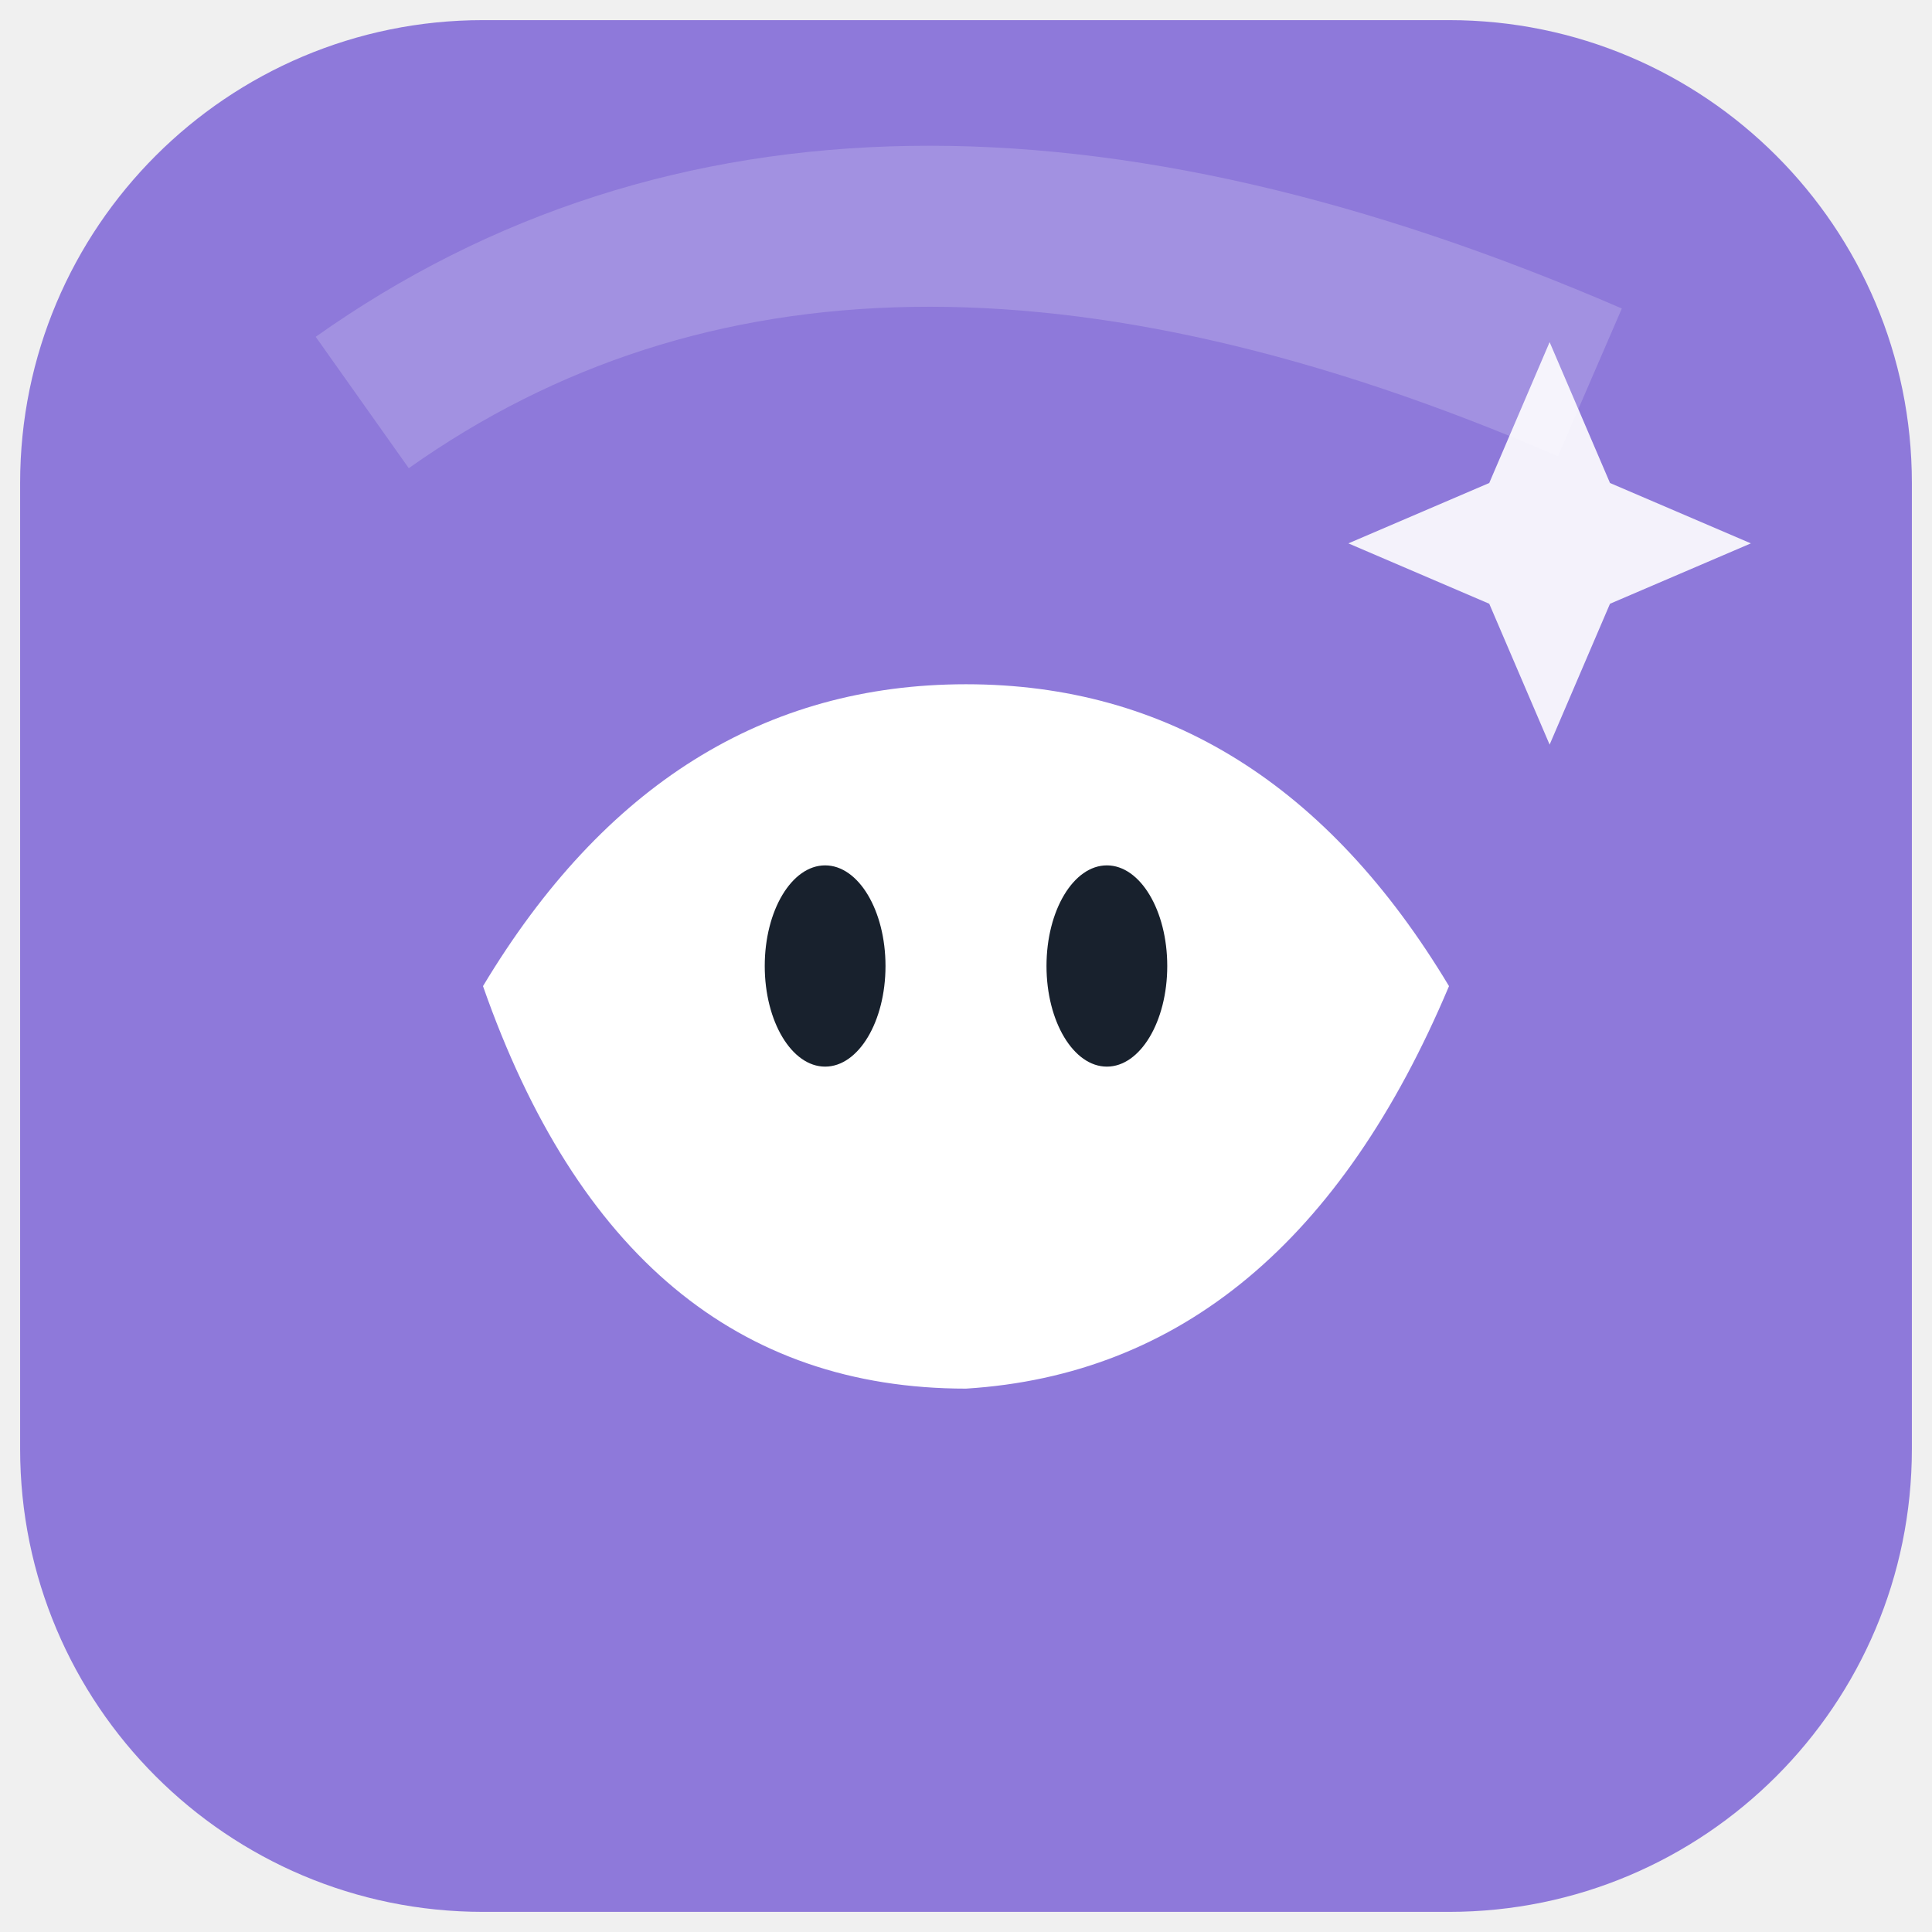
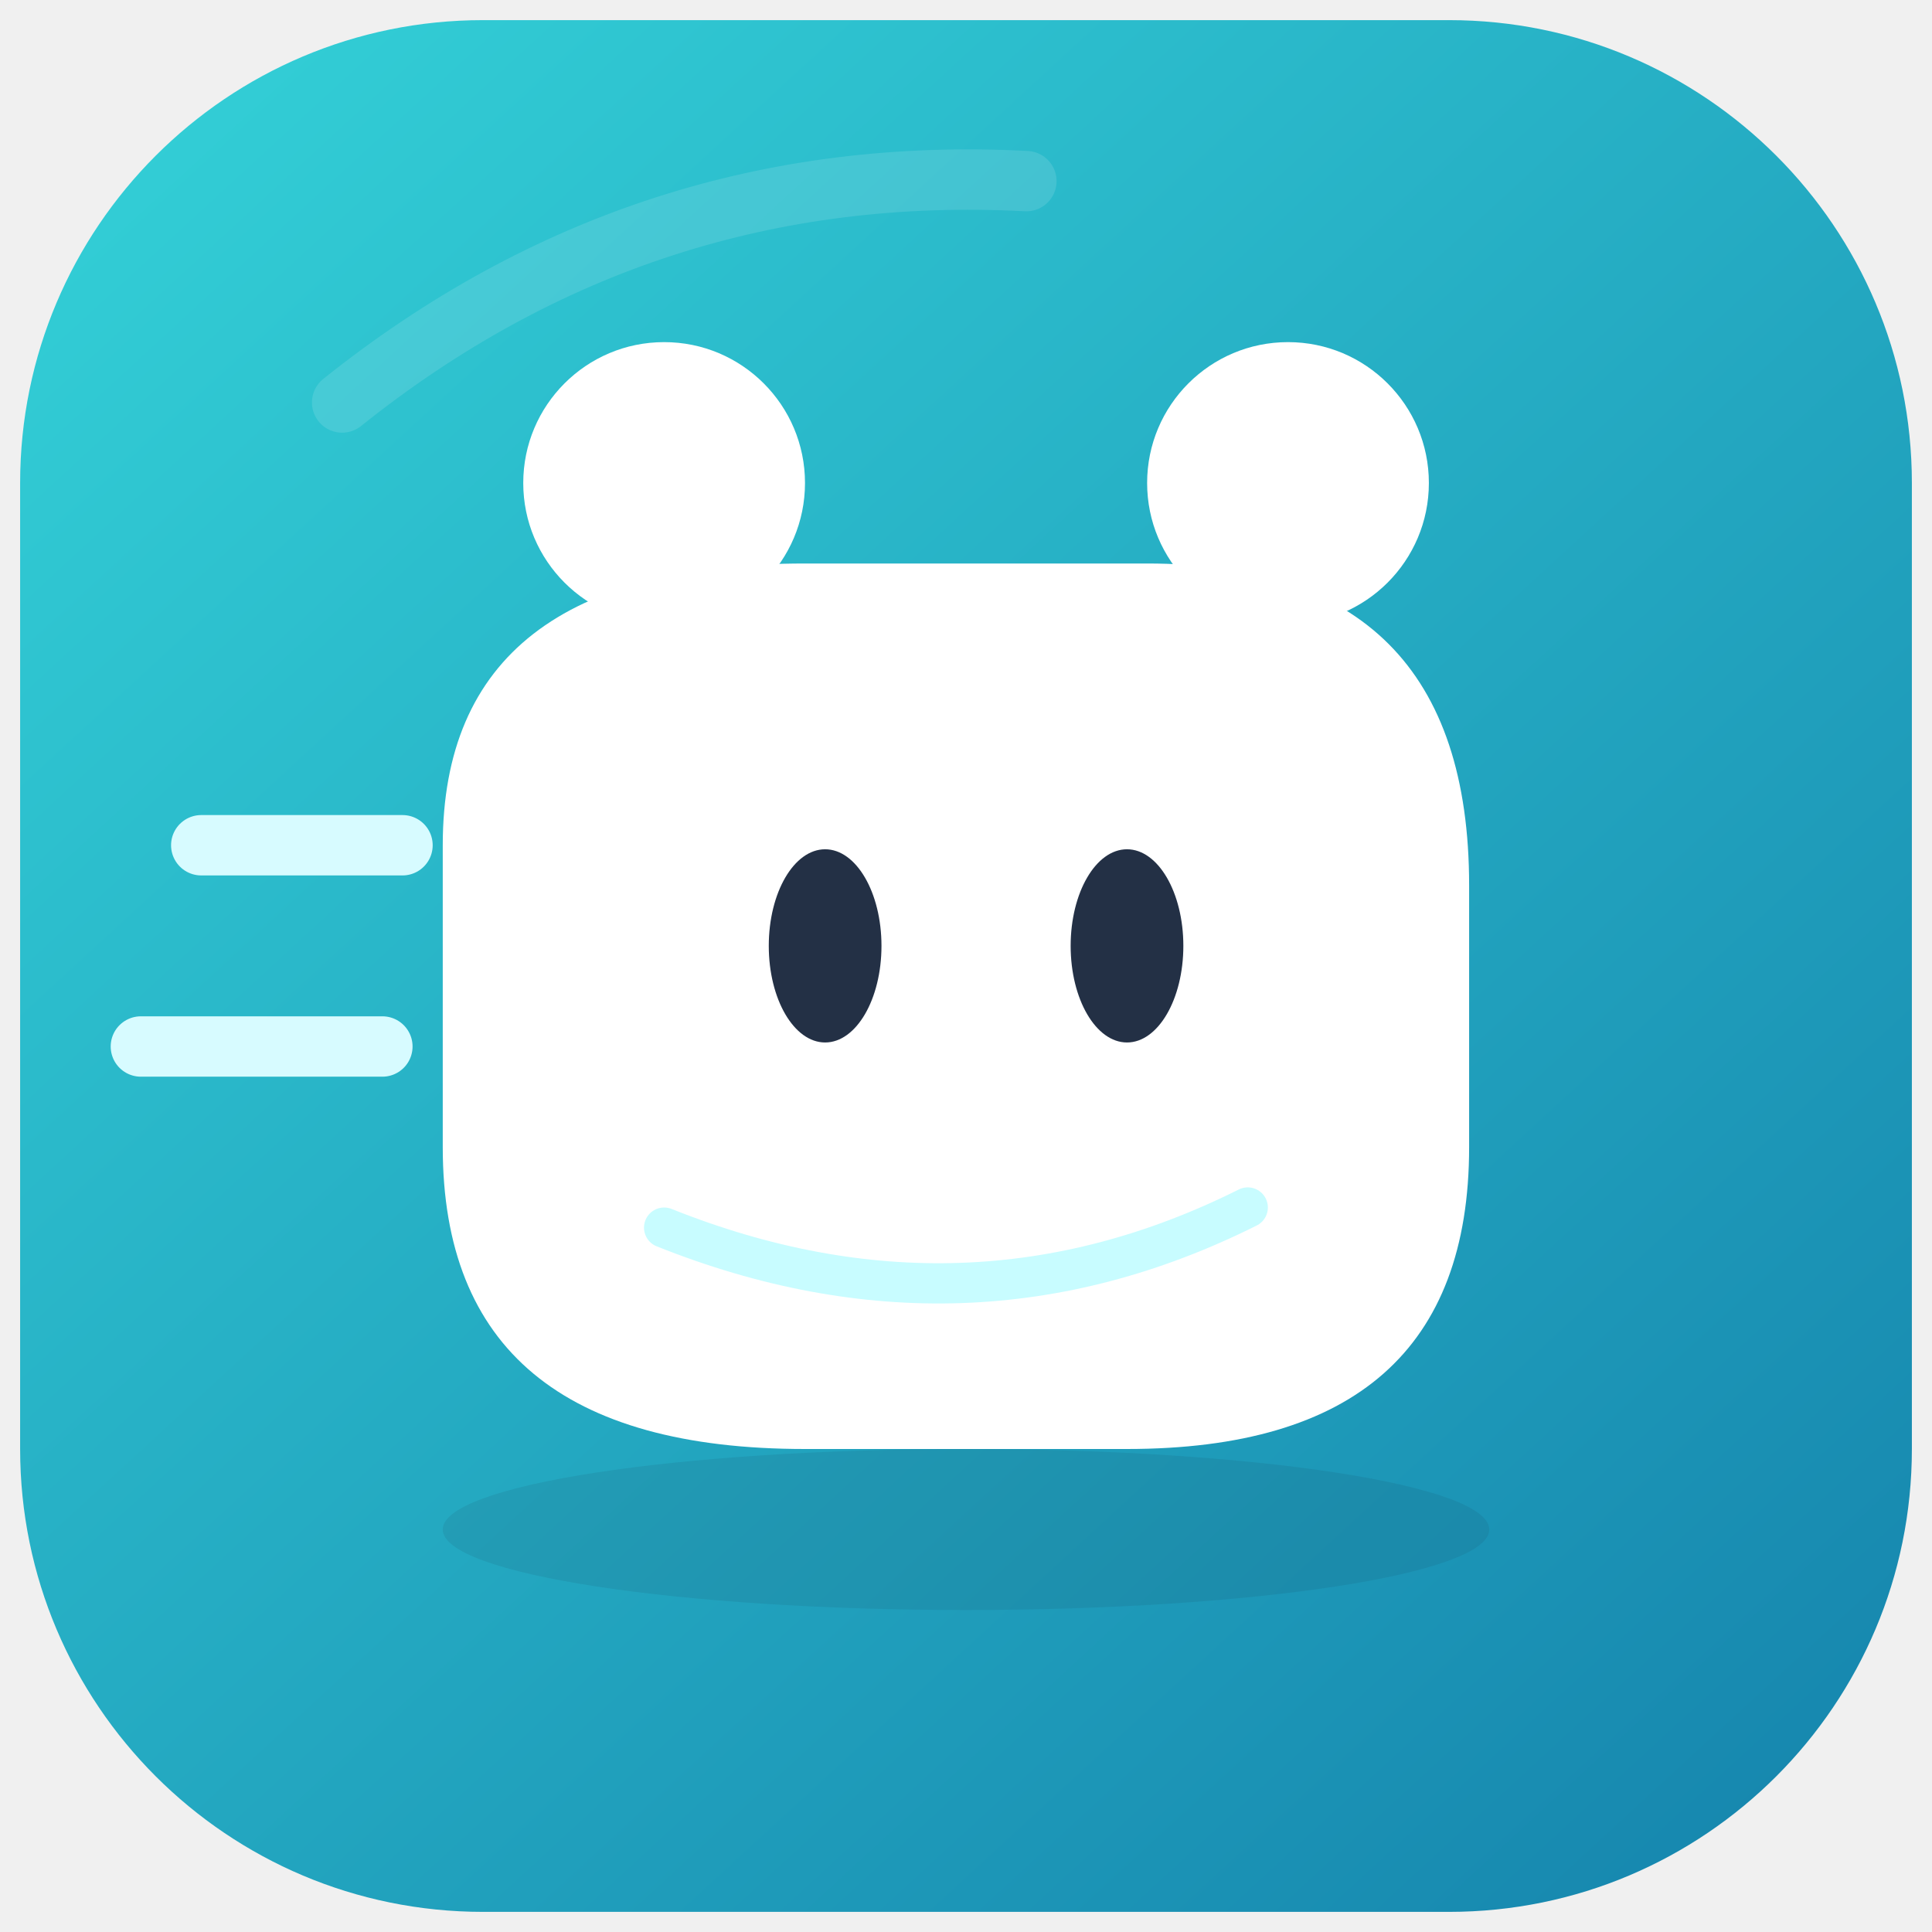
- <svg xmlns="http://www.w3.org/2000/svg" viewBox="0 0 96 96" width="128" height="128">
-   <rect x="1" y="1" width="94" height="94" rx="23" fill="#8e79da" />
-   <path d="M18 20Q42 3 79 19" stroke="#fff" stroke-opacity=".18" stroke-width="8" fill="none" />
-   <g fill="#fff">
-     <path d="M24 49Q33 34 48 34 63 34 72 49 64 68 48 69 31 69 24 49Z" />
+ <svg xmlns="http://www.w3.org/2000/svg" viewBox="0 0 96 96" width="128" height="128" role="img" aria-labelledby="title">
+   <defs>
+     <linearGradient id="tile" x1="0" y1="0" x2="0.92" y2="1">
+       <stop stop-color="#34d2d8" />
+       <stop offset="1" stop-color="#1686ae" />
+     </linearGradient>
+   </defs>
+   <rect x="1" y="1" width="94" height="94" rx="23" fill="url(#tile)" />
+   <path d="M17 20Q32 8 51 9" stroke="#fff" stroke-width="3" opacity=".12" fill="none" stroke-linecap="round" />
+   <ellipse cx="48" cy="76" rx="26" ry="4" fill="#152136" opacity=".09" />
+   <g stroke-linecap="round" stroke-linejoin="round">
+     <path d="M22 42Q22 28 40 28H57Q73 28 73 44V57Q73 72 56 72H40Q22 72 22 57Z" fill="#fff" />
+     <circle cx="33" cy="24" r="7" fill="#fff" />
+     <circle cx="64" cy="24" r="7" fill="#fff" />
+     <ellipse cx="41" cy="47" rx="2.8" ry="4.8" fill="#233045" />
+     <ellipse cx="56" cy="47" rx="2.8" ry="4.8" fill="#233045" />
+     <path d="M33 61Q48 67 62 60" fill="none" stroke="#c8fcff" stroke-width="2" stroke-linecap="round" stroke-linejoin="round" />
+     <path d="M10 42H20M7 52H19" fill="none" stroke="#d7fbff" stroke-width="3" stroke-linecap="round" stroke-linejoin="round" />
  </g>
-   <ellipse cx="41" cy="48" rx="3" ry="5" fill="#18212d" />
-   <ellipse cx="55" cy="48" rx="3" ry="5" fill="#18212d" />
-   <path d="M77 17 80 24 87 27 80 30 77 37 74 30 67 27 74 24Z" fill="#fff" opacity=".9" />
</svg>
